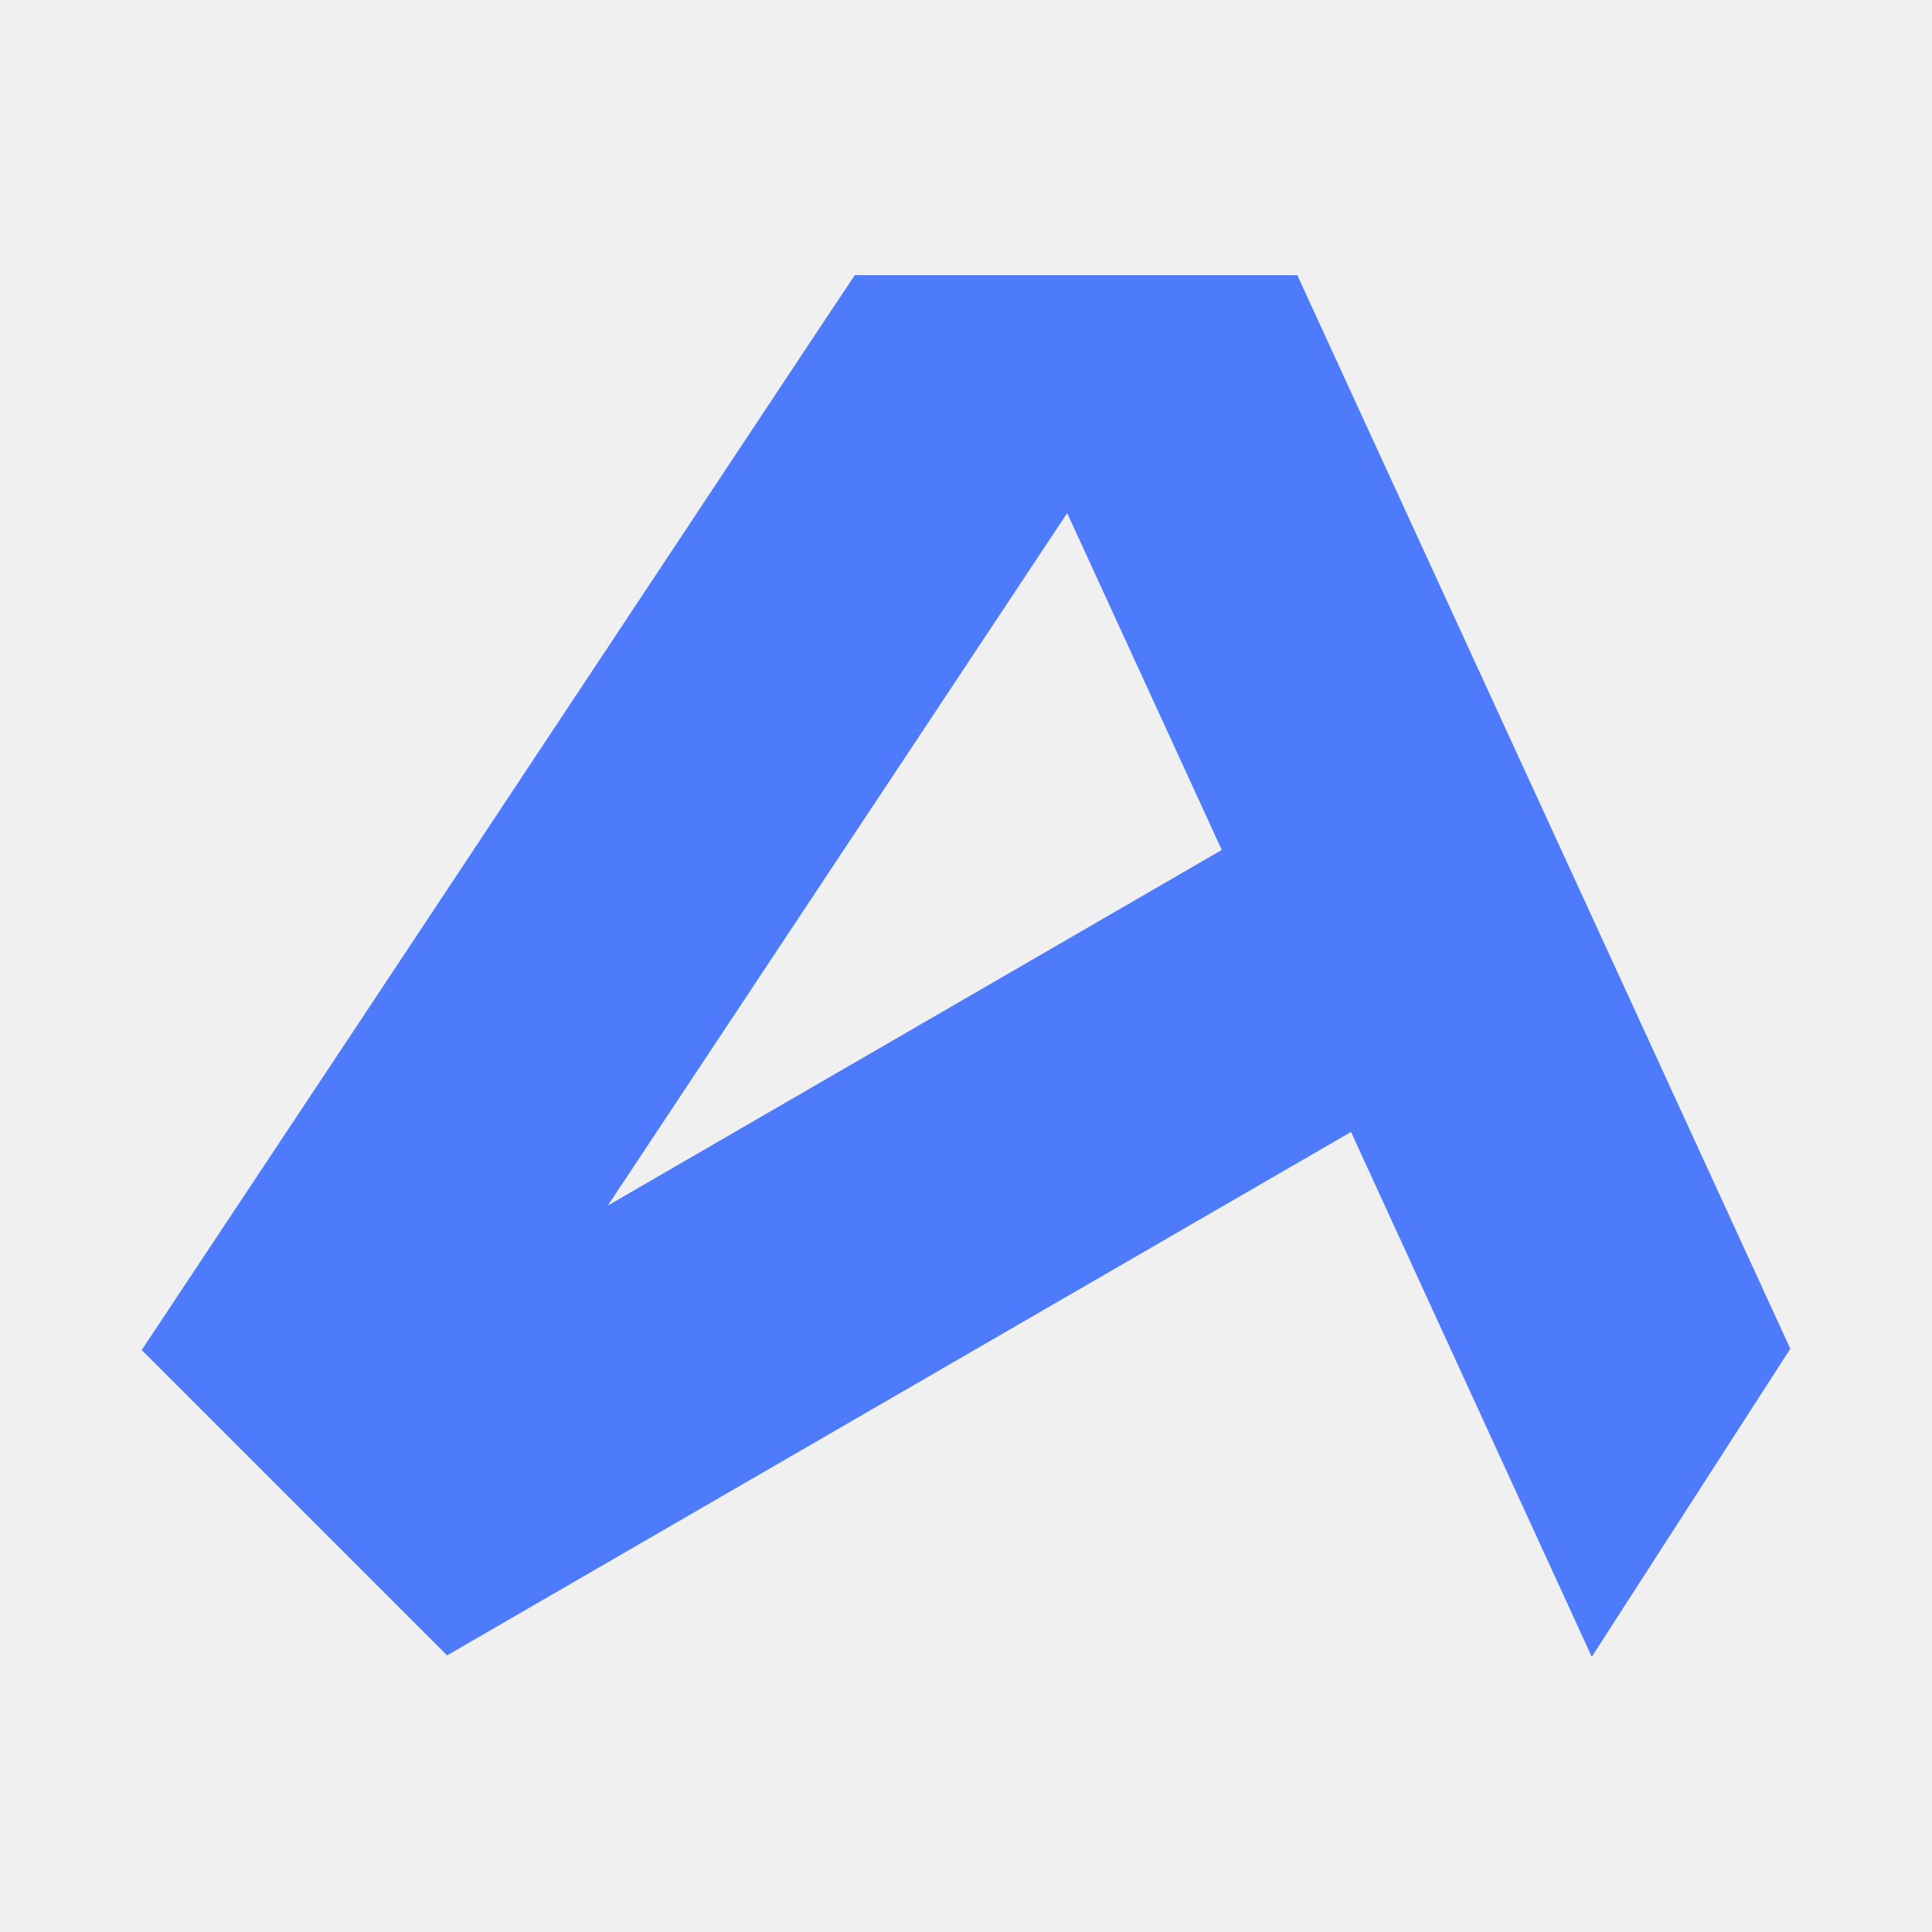
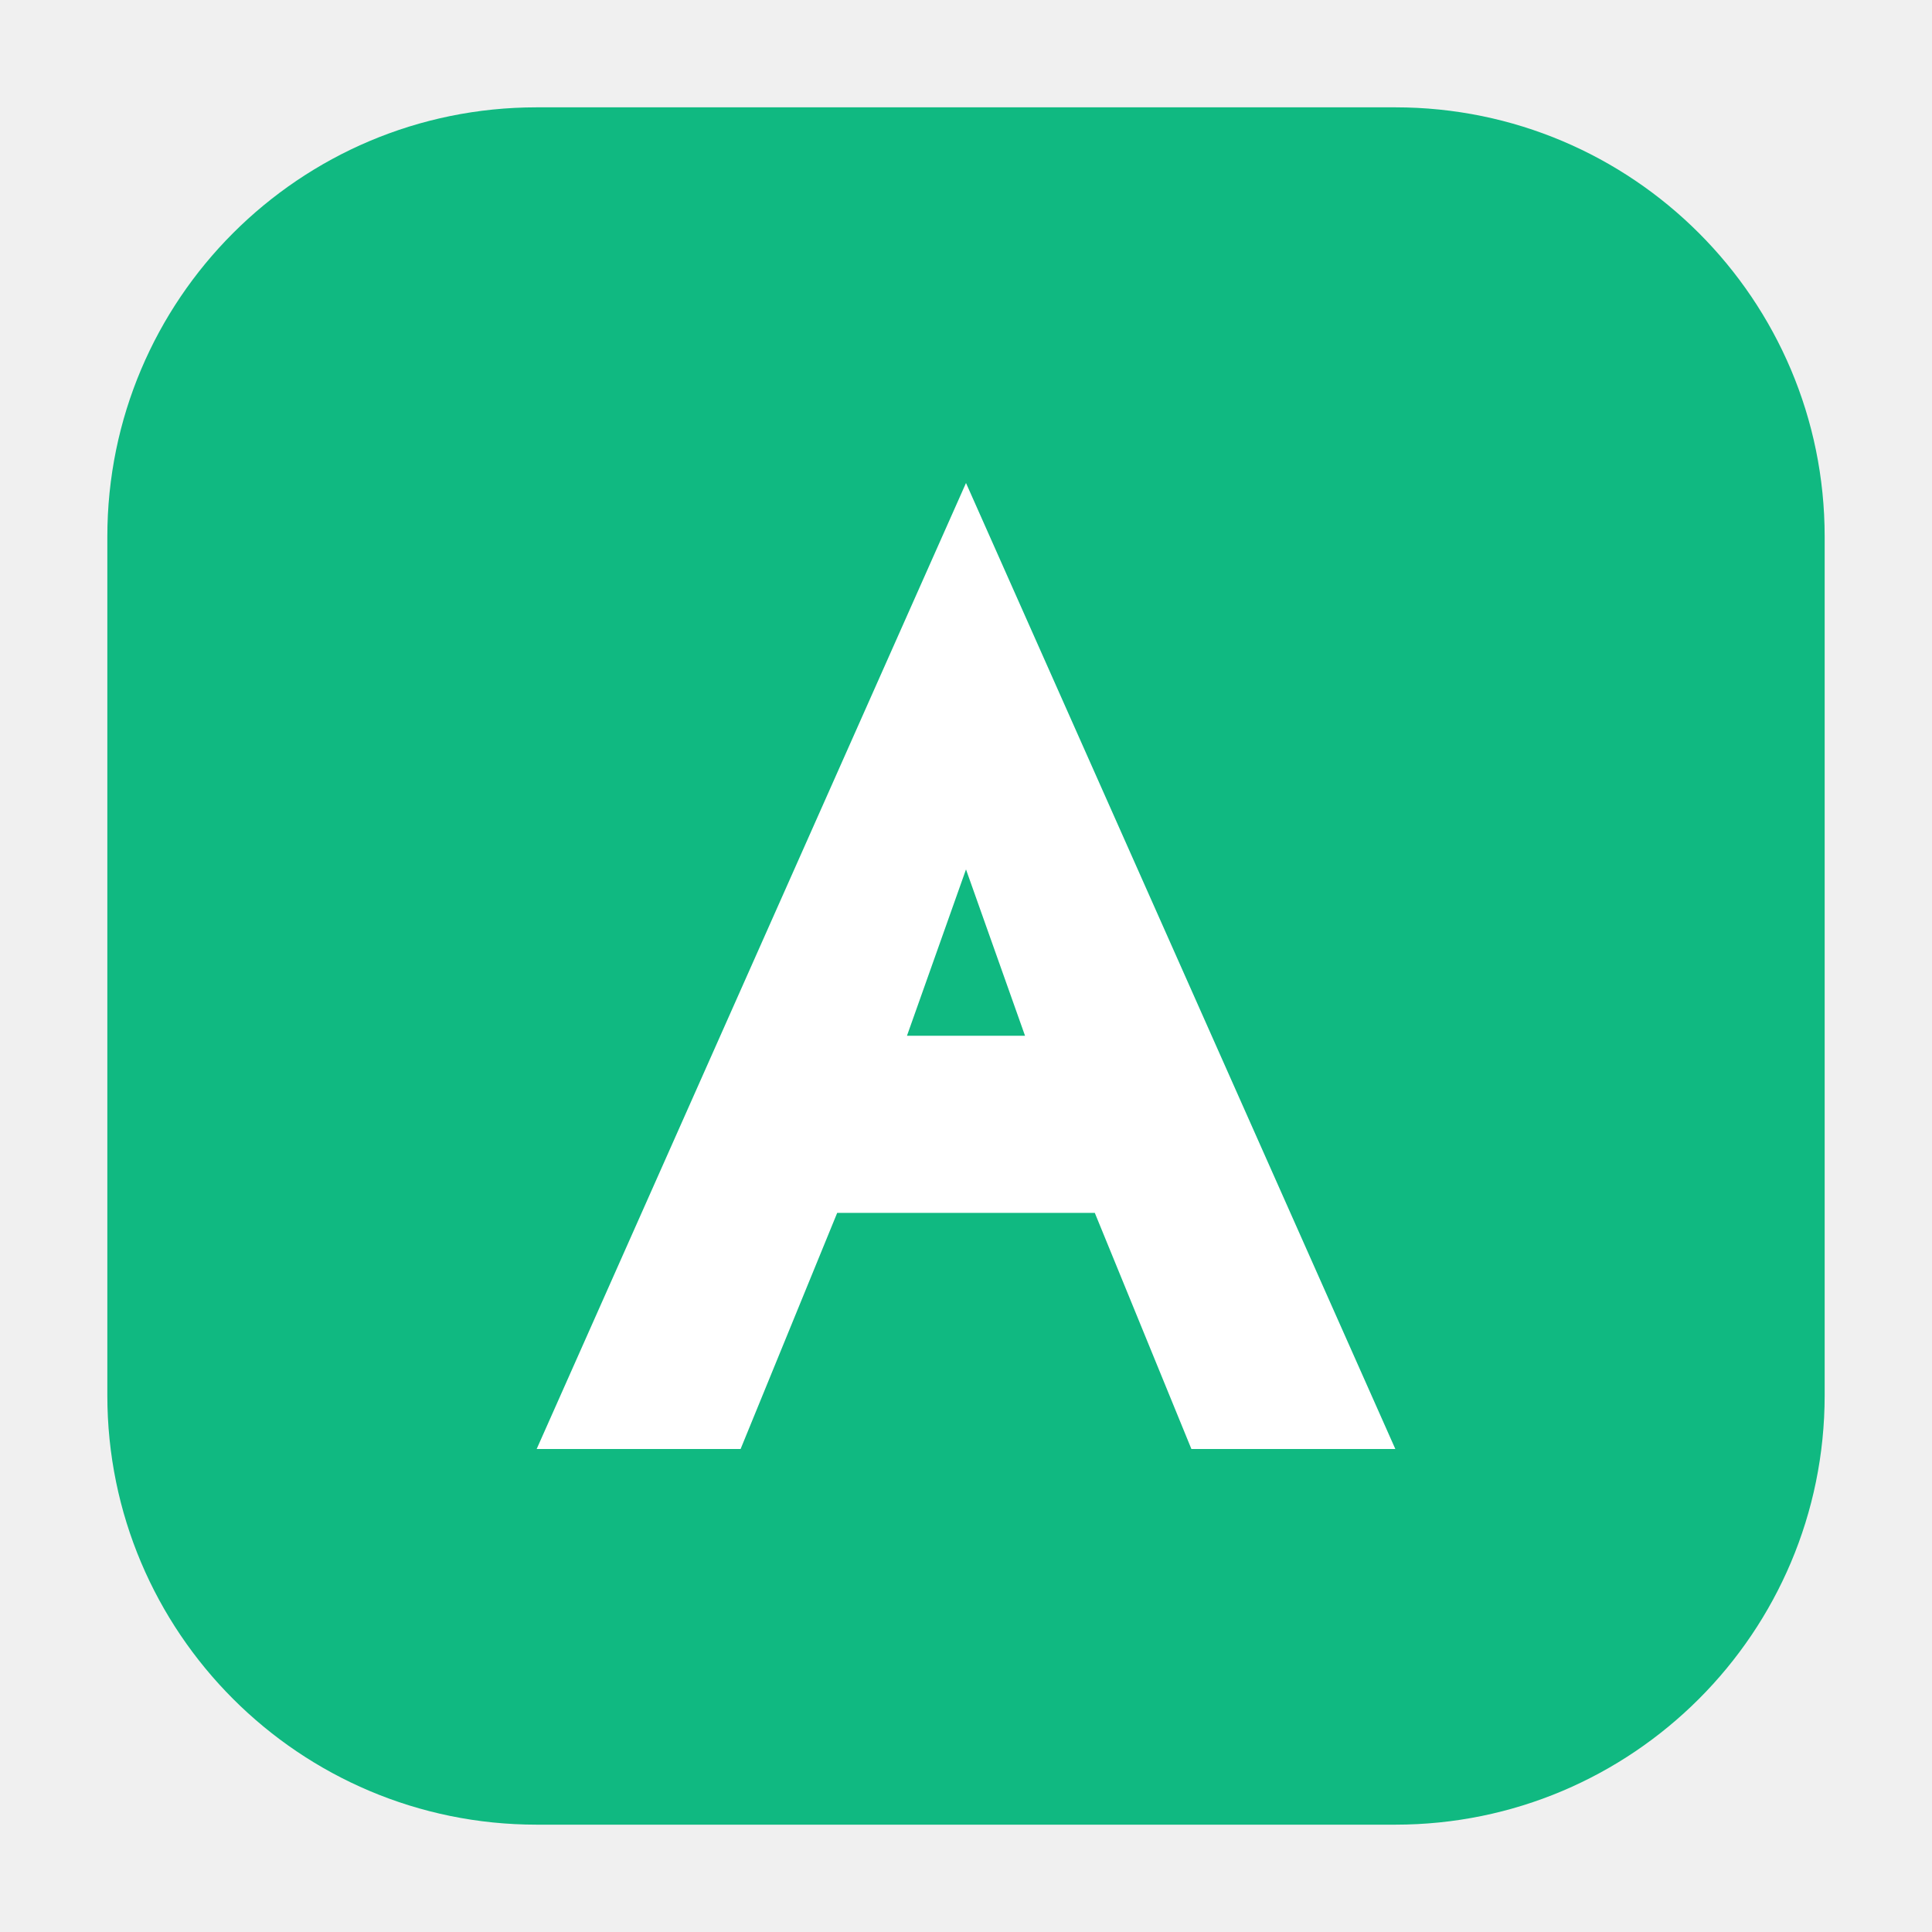
- <svg xmlns="http://www.w3.org/2000/svg" viewBox="-10 -19.42 136.34 136.34" role="img" aria-label="ArtCraft">
-   <path fill="#4e7bfb" d="M104.28,49.49L81.55,0h-31.23l-3.17,4.76L14.75,53.63,0,75.85l21.55,21.55,63.79-36.94,16.99,37.04,14.01-21.74-12.06-26.27ZM32.89,65.66l32.42-48.87,10.91,23.77-43.32,25.09Z" />
+ <svg xmlns="http://www.w3.org/2000/svg" viewBox="0 0 36 36" width="36" height="36">
+   <rect x="2" y="2" width="32" height="32" rx="8" fill="#10B981" />
+   <path d="M18 9 L26 27 H22.2 L20.4 22.6 H15.6 L13.8 27 H10 Z M16.9 19.3 H19.1 L18 16.2 Z" fill="#FFFFFF" />
</svg>
